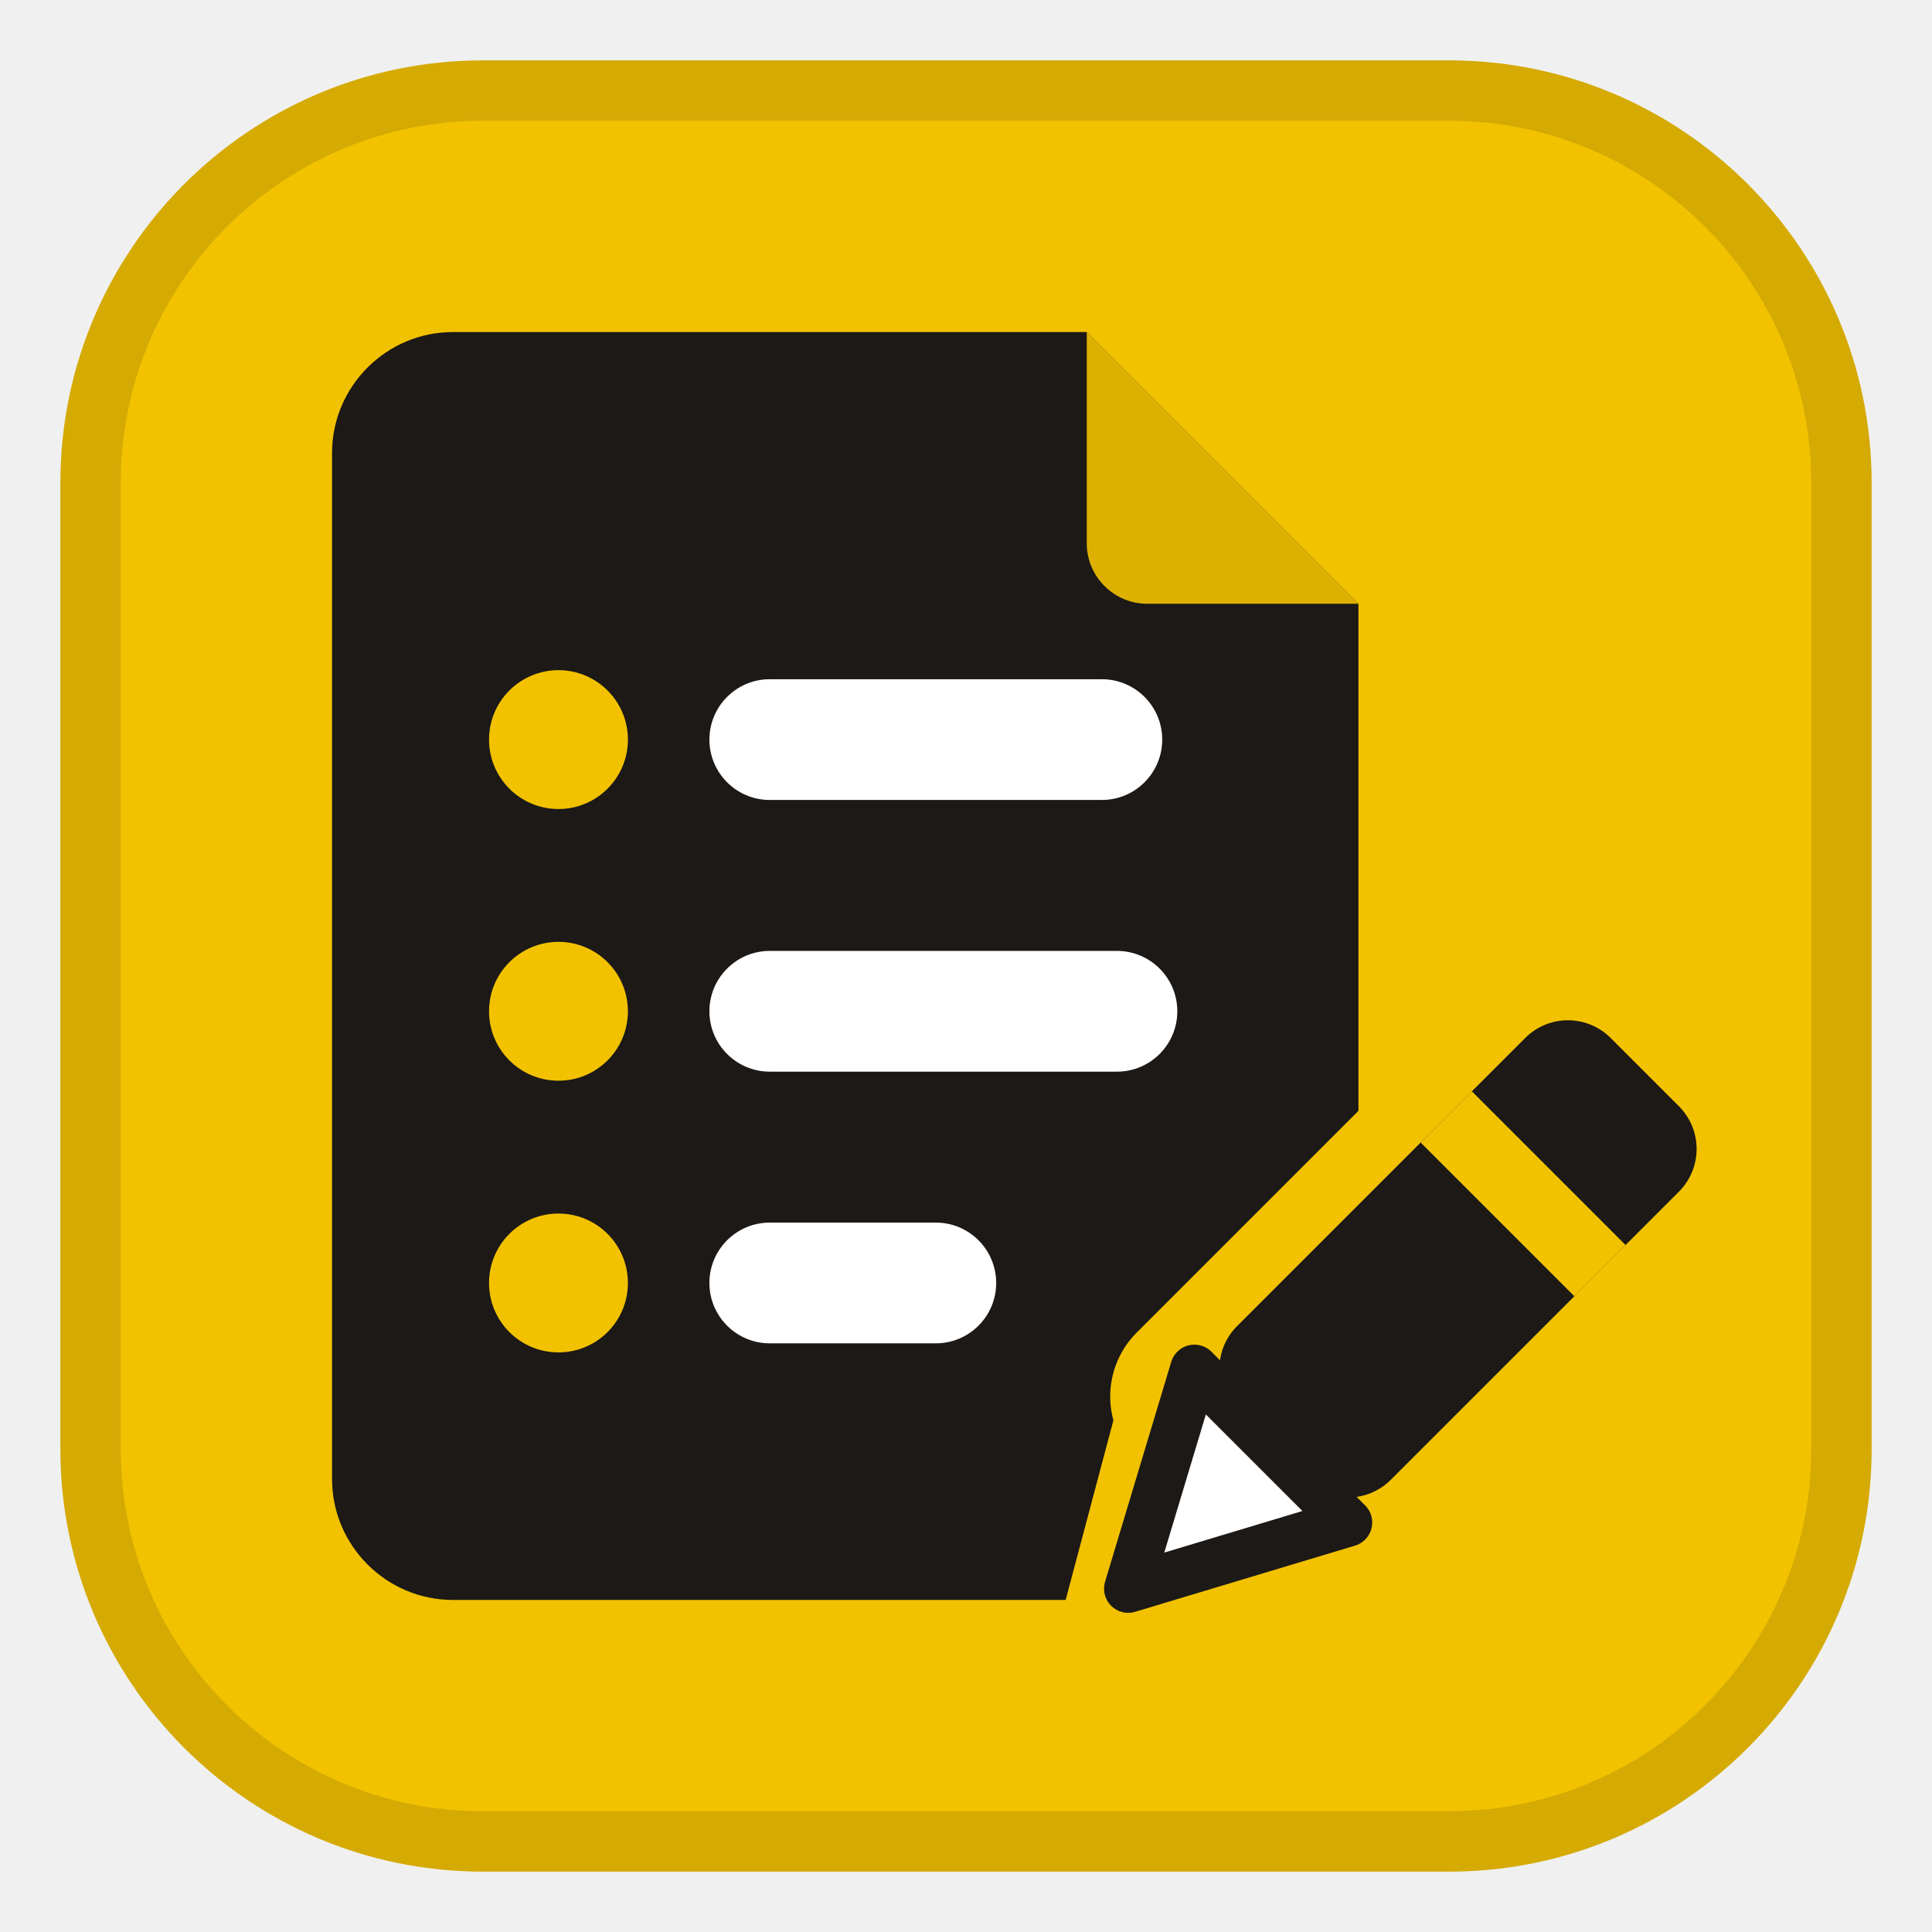
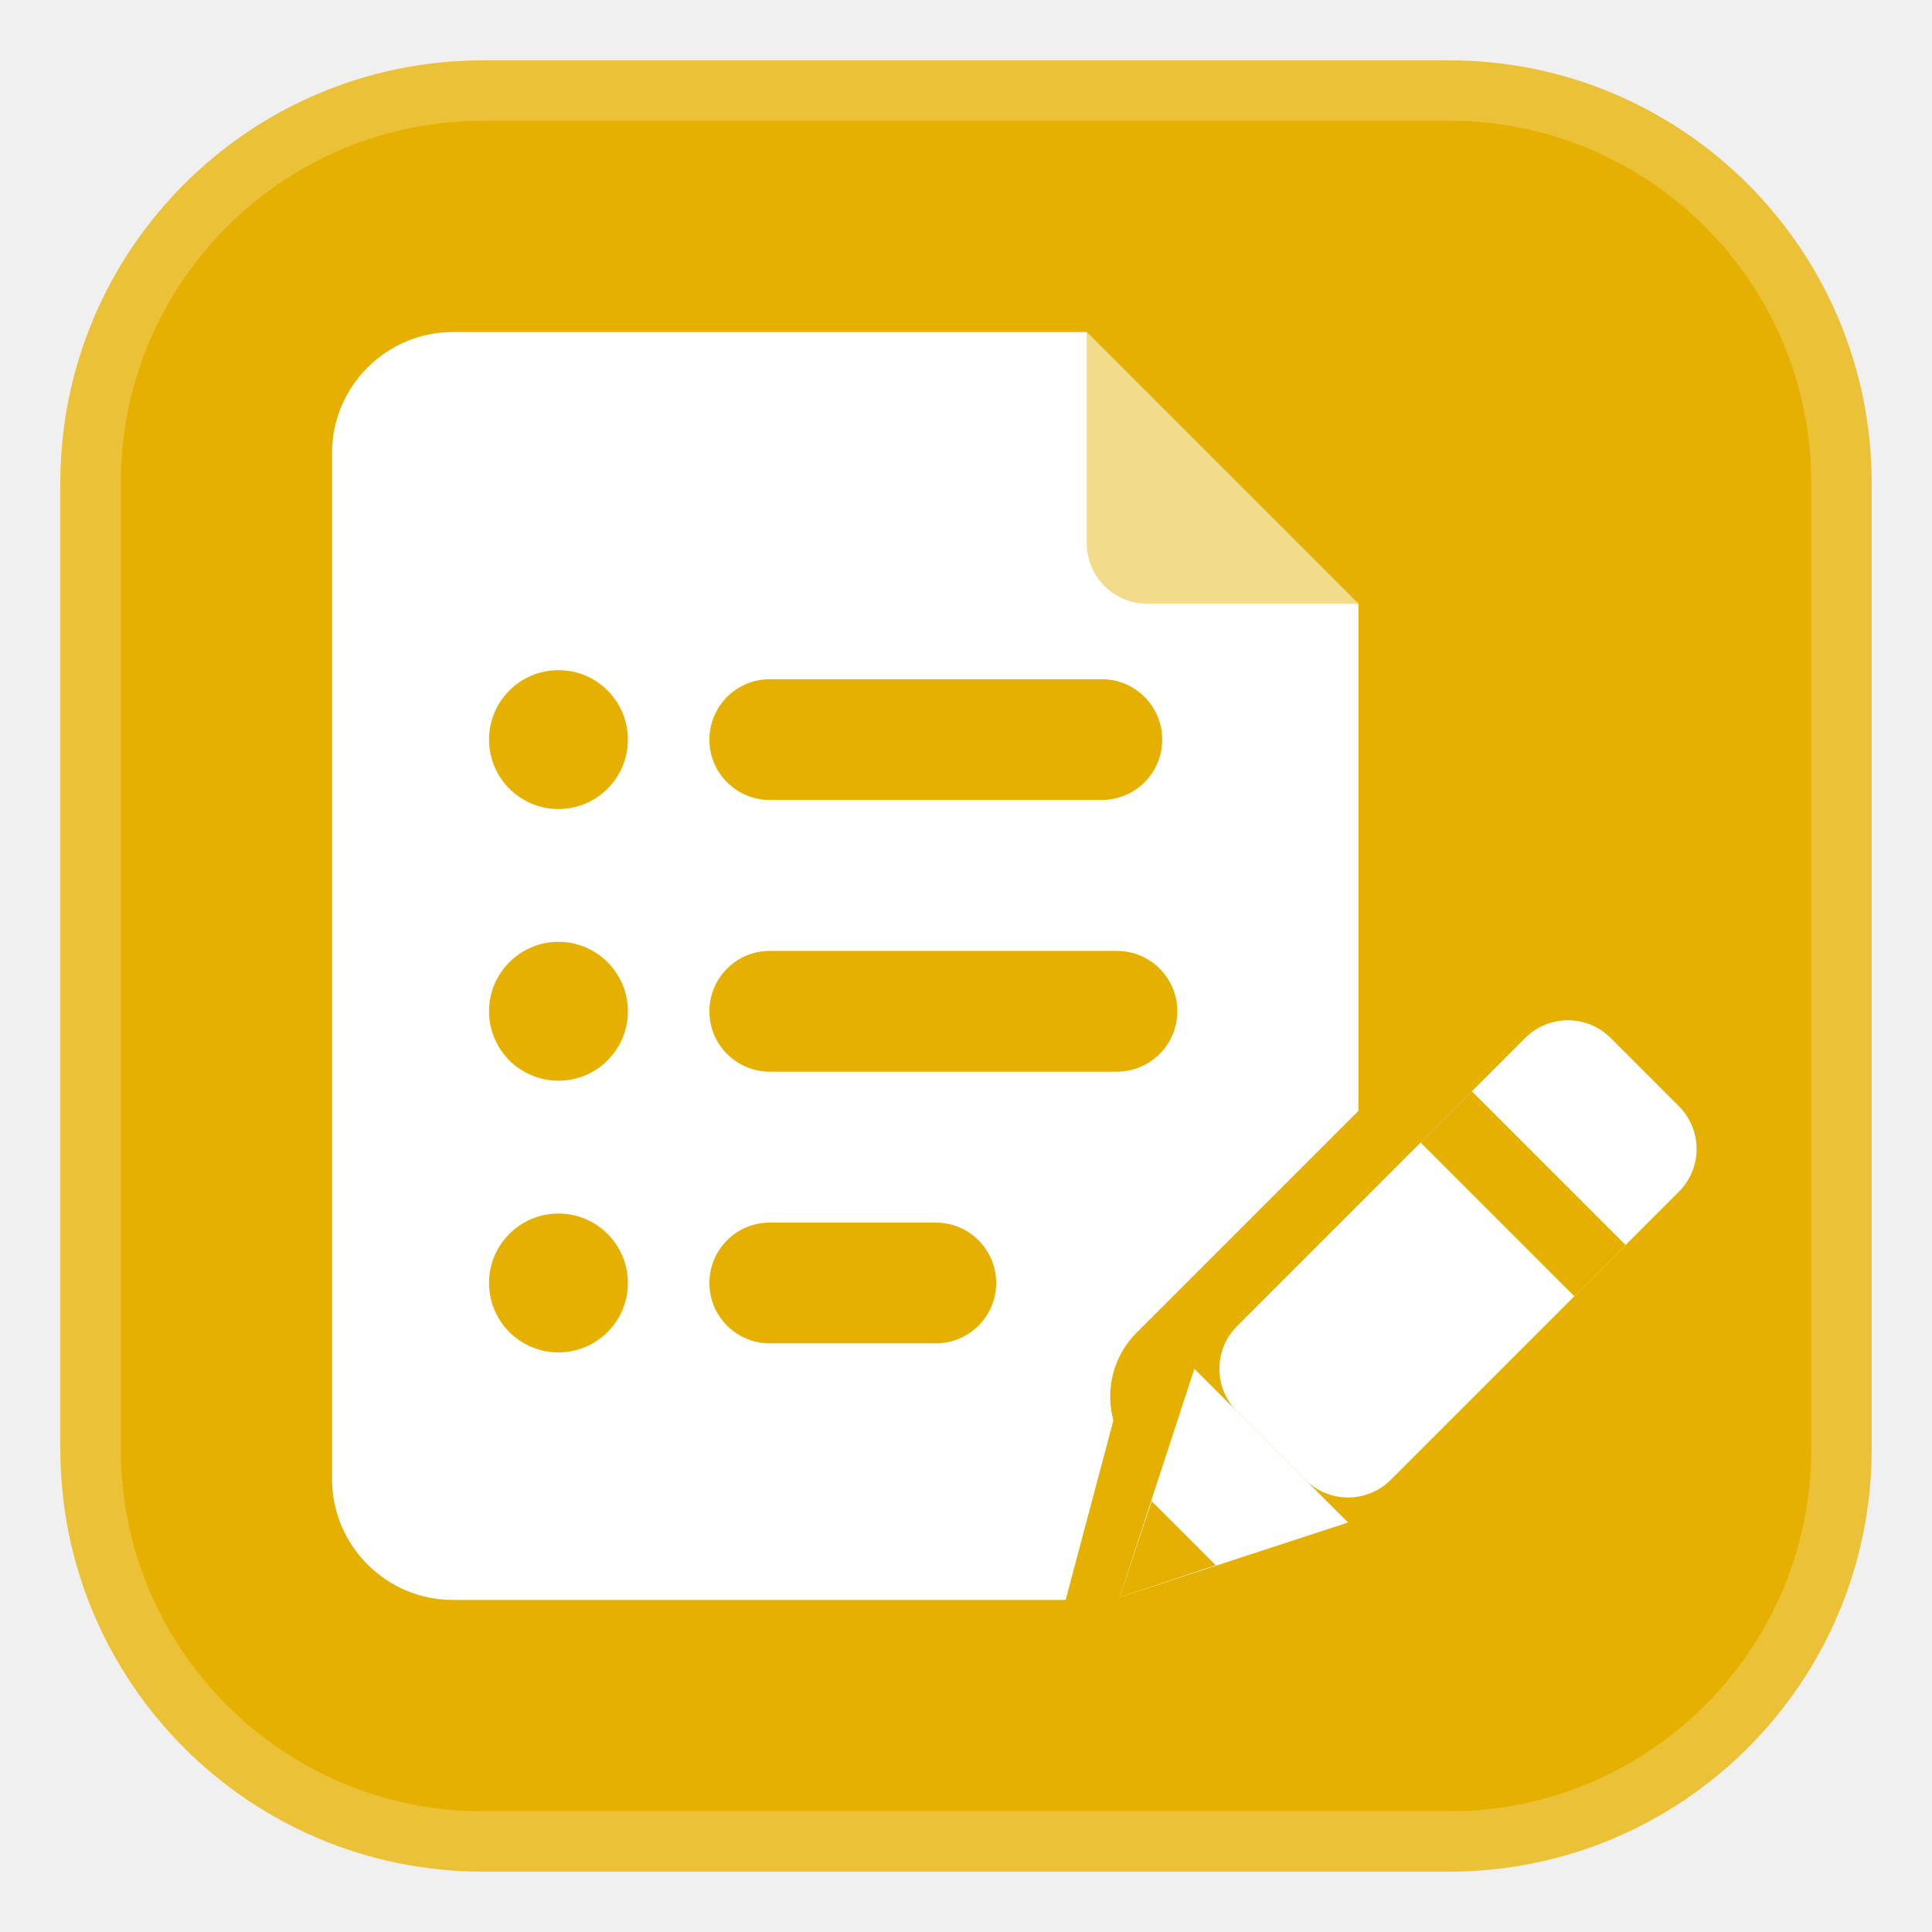
<svg xmlns="http://www.w3.org/2000/svg" viewBox="0 0 64 64" width="64" height="64" role="img" aria-label="Catalogue Record Writer">
-   <rect x="2" y="2" width="60" height="60" rx="14" fill="#F2C200" />
-   <rect x="3" y="3" width="58" height="58" rx="13" fill="none" stroke="#1C1917" stroke-opacity="0.14" stroke-width="2" />
-   <path d="M15 11 H36 L45 20 V49 C45 51.2 43.2 53 41 53 H15 C12.8 53 11 51.2 11 49 V15 C11 12.8 12.8 11 15 11 Z" fill="#1C1917" />
-   <path d="M36 11 V18 C36 19.1 36.9 20 38 20 H45 Z" fill="#F2C200" fill-opacity="0.9" />
-   <circle cx="18.5" cy="24.5" r="2.3" fill="#F2C200" />
-   <rect x="23.5" y="22.5" width="15" height="4" rx="2" fill="#FFFFFF" />
-   <circle cx="18.5" cy="33.5" r="2.3" fill="#F2C200" />
-   <rect x="23.5" y="31.5" width="15.5" height="4" rx="2" fill="#FFFFFF" />
-   <circle cx="18.5" cy="42.5" r="2.3" fill="#F2C200" />
-   <rect x="23.5" y="40.5" width="9.5" height="4" rx="2" fill="#FFFFFF" />
+   <rect x="2" y="2" width="60" height="60" rx="14" fill="#E5B000" />
+   <rect x="3" y="3" width="58" height="58" rx="13" fill="none" stroke="#FFFFFF" stroke-opacity="0.22" stroke-width="2" />
+   <path d="M15 11 H36 L45 20 V49 C45 51.2 43.2 53 41 53 H15 C12.8 53 11 51.2 11 49 V15 C11 12.8 12.8 11 15 11 Z" fill="#FFFFFF" />
+   <path d="M36 11 V18 C36 19.1 36.9 20 38 20 H45 Z" fill="#E5B000" fill-opacity="0.45" />
+   <circle cx="18.5" cy="24.5" r="2.3" fill="#E5B000" />
+   <rect x="23.5" y="22.5" width="15" height="4" rx="2" fill="#E5B000" />
+   <circle cx="18.5" cy="33.5" r="2.3" fill="#E5B000" />
+   <rect x="23.5" y="31.5" width="15.5" height="4" rx="2" fill="#E5B000" />
+   <circle cx="18.5" cy="42.5" r="2.3" fill="#E5B000" />
+   <rect x="23.5" y="40.5" width="9.5" height="4" rx="2" fill="#E5B000" />
  <g transform="translate(46, 44) rotate(45)">
-     <rect x="-5.8" y="-14" width="11.6" height="23" rx="3" fill="#F2C200" />
-     <path d="M-5.8 6 L0 16 L5.8 6 Z" fill="#F2C200" />
-     <rect x="-3.6" y="-12" width="7.2" height="17.5" rx="2" fill="#1C1917" />
-     <rect x="-3.6" y="-7.5" width="7.2" height="2.4" fill="#F2C200" />
-     <path d="M-3.6 5.5 L0 12.2 L3.6 5.5 Z" fill="#FFFFFF" stroke="#1C1917" stroke-width="1.6" stroke-linejoin="round" />
+     <rect x="-5.8" y="-14" width="11.6" height="23" rx="3" fill="#E5B000" />
+     <path d="M-5.8 6 L0 16 L5.8 6 Z" fill="#E5B000" />
+     <rect x="-3.6" y="-12" width="7.2" height="17.5" rx="2" fill="#FFFFFF" />
+     <rect x="-3.6" y="-7.5" width="7.2" height="2.4" fill="#E5B000" />
+     <path d="M-3.6 5.5 L0 12.6 L3.6 5.5 Z" fill="#FFFFFF" />
+     <path d="M-1.5 9.6 L0 12.6 L1.5 9.6 Z" fill="#E5B000" />
  </g>
</svg>
